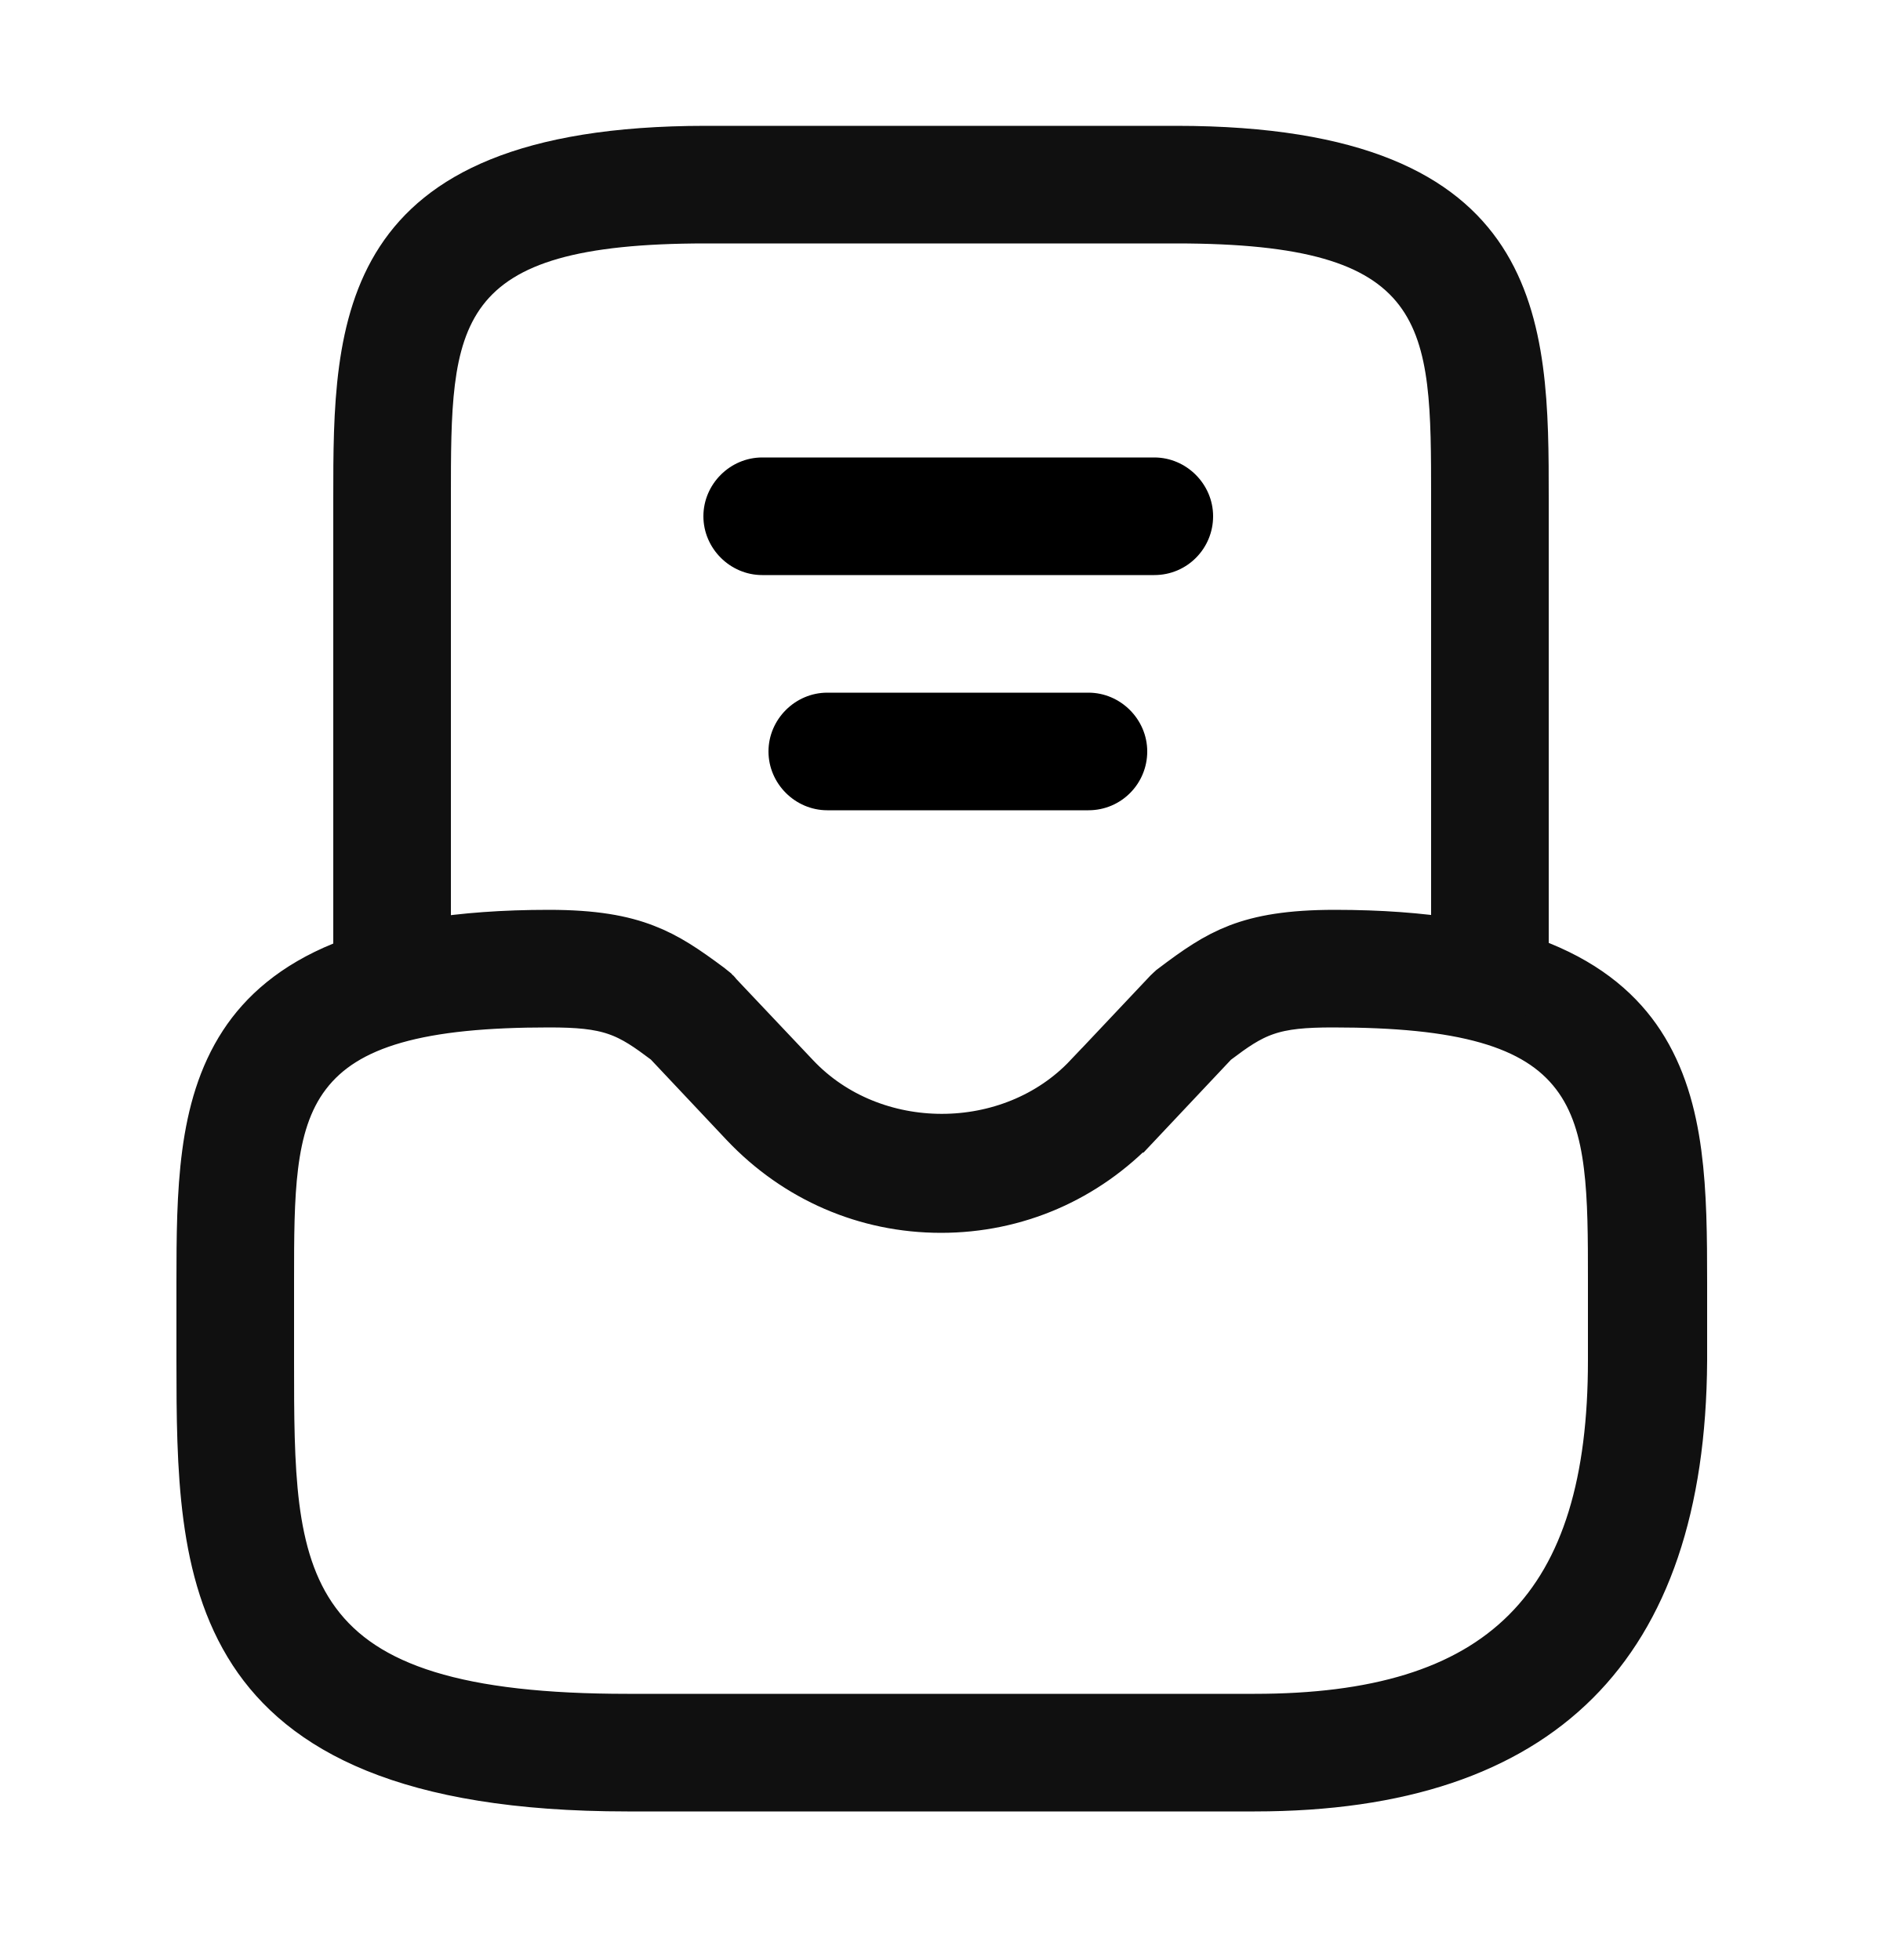
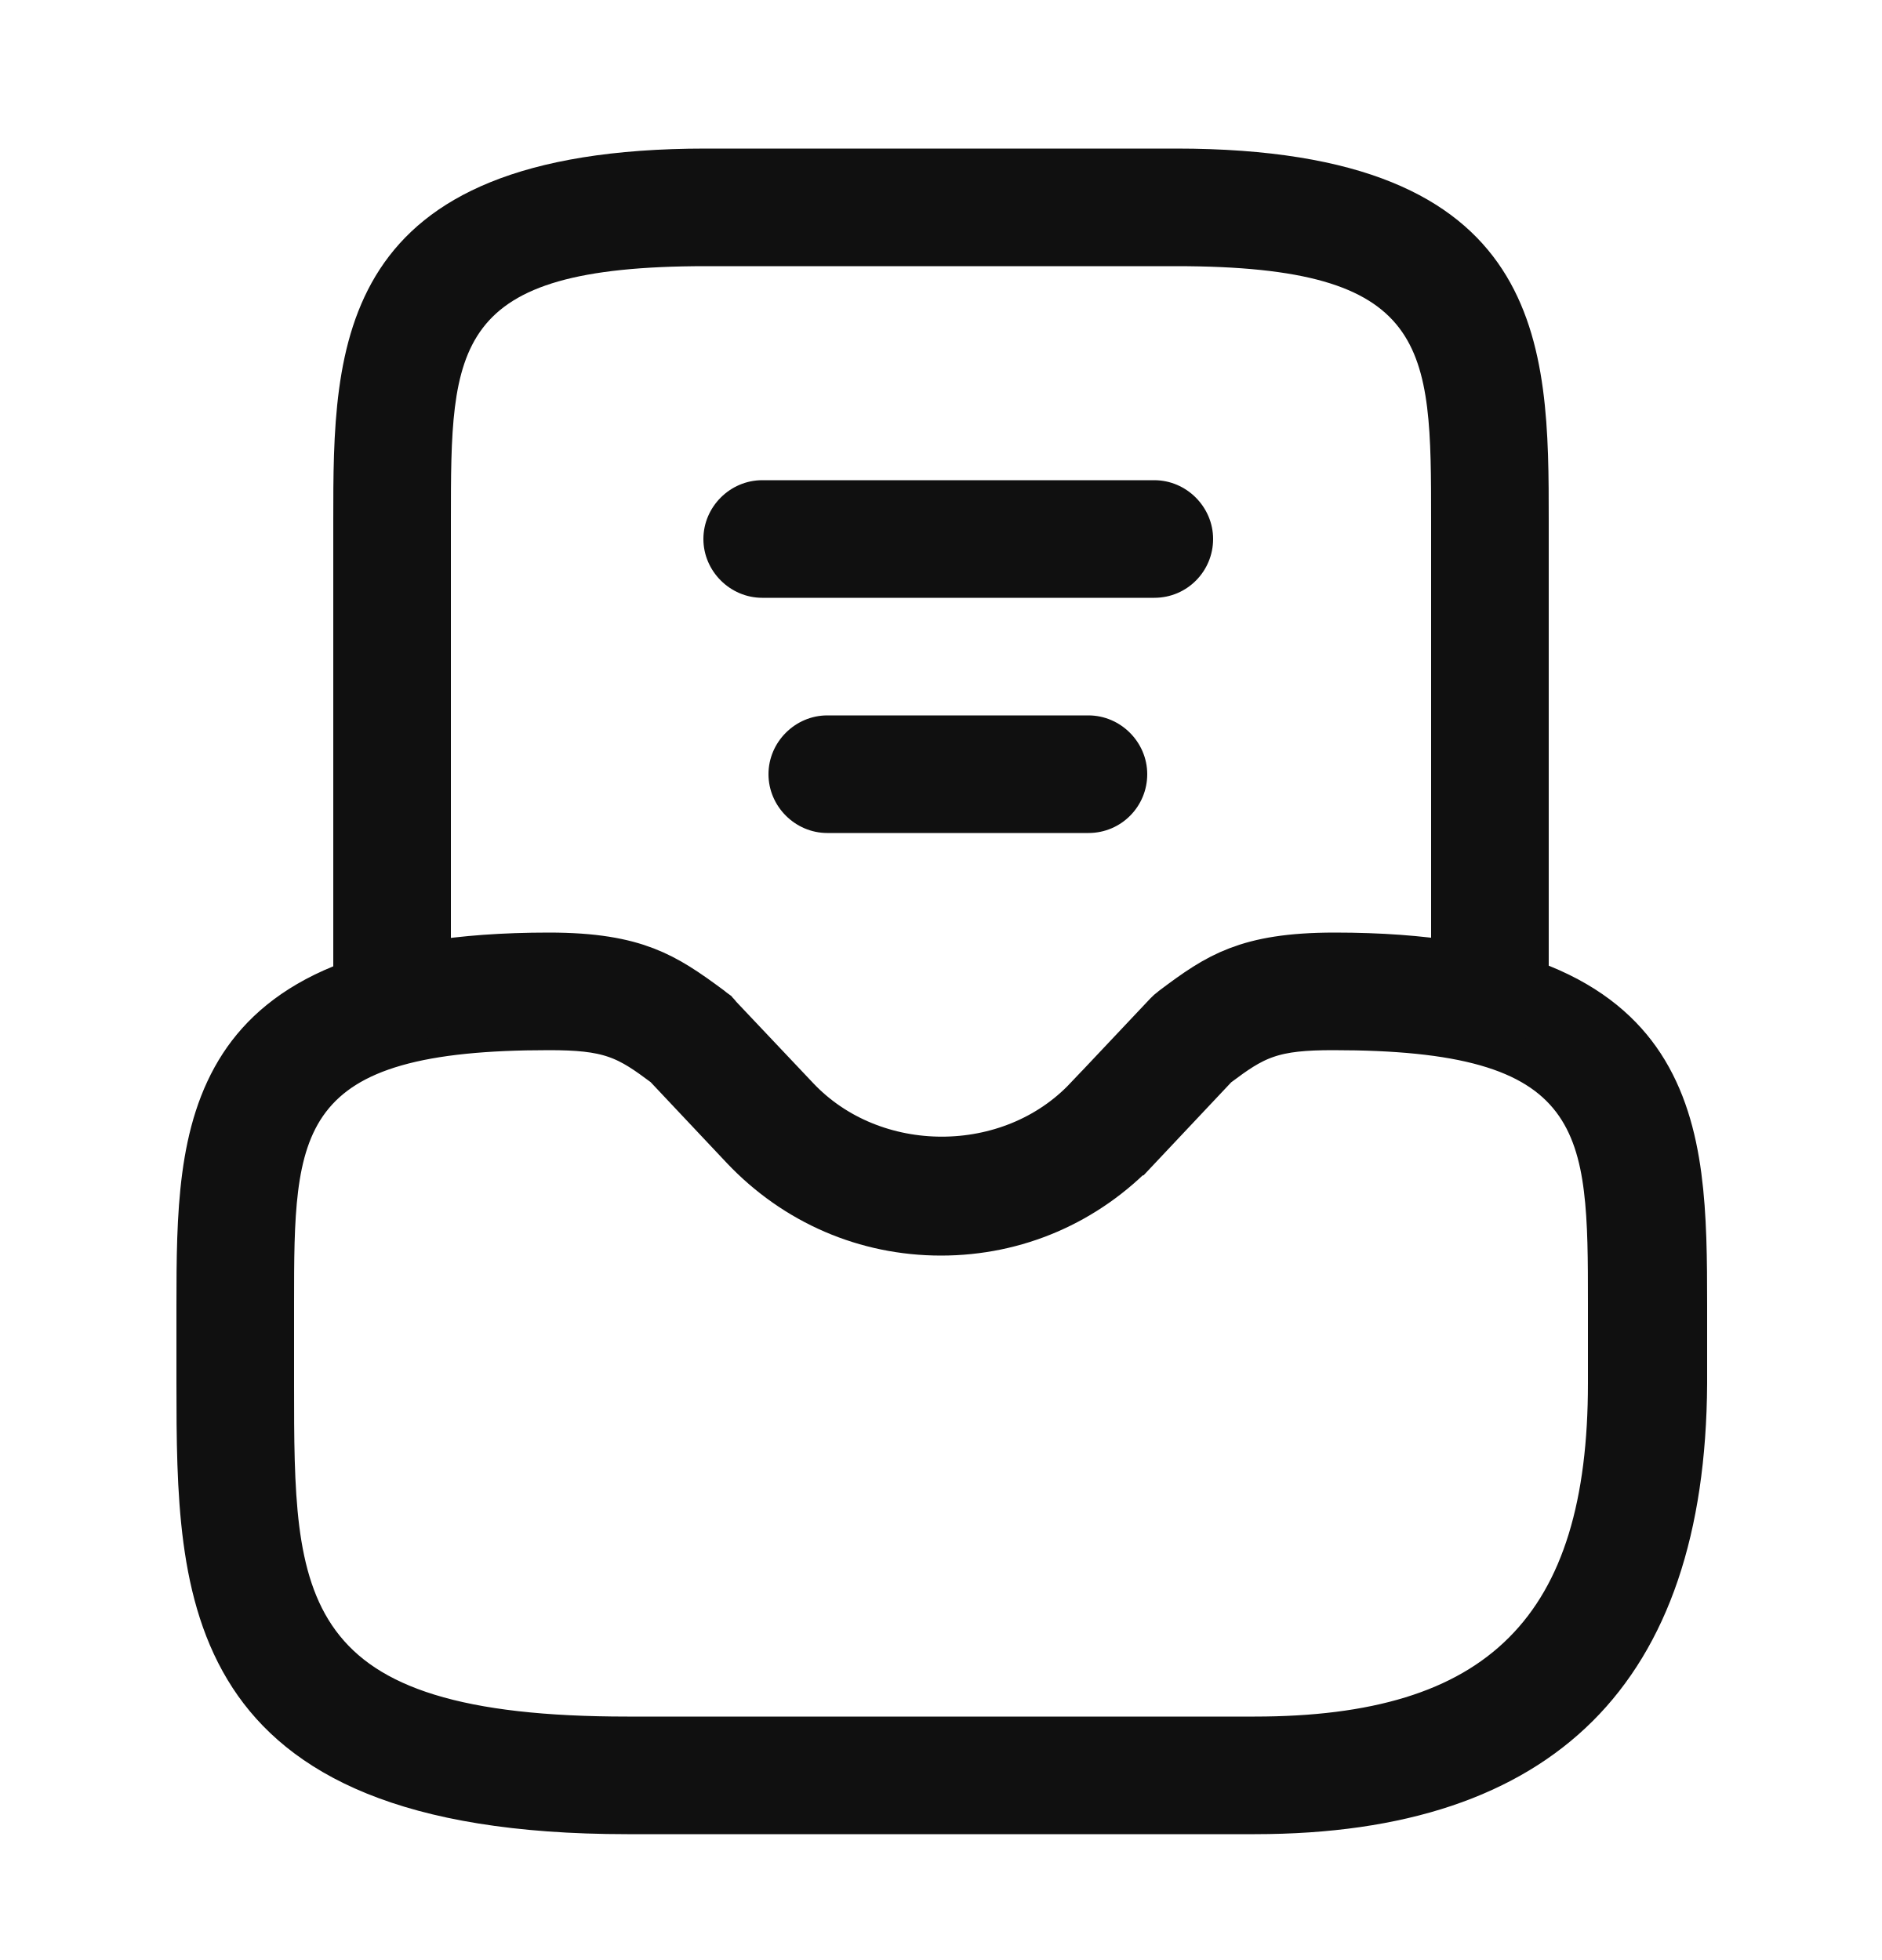
<svg xmlns="http://www.w3.org/2000/svg" width="24" height="25" viewBox="0 0 24 25" fill="none">
-   <path d="M8.931 12.741C8.944 12.752 8.954 12.761 8.963 12.767L8.978 12.779L8.986 12.788L10.007 13.868L10.007 13.868C11.064 14.987 12.956 14.987 14.013 13.868L14.014 13.868L15.028 12.793C15.055 12.767 15.062 12.761 15.07 12.755L15.072 12.753C15.379 12.521 15.595 12.372 15.86 12.27C16.122 12.17 16.464 12.105 17.02 12.105C19.318 12.105 20.297 12.712 20.758 13.417C21.255 14.178 21.27 15.201 21.27 16.355V17.354C21.26 19.185 20.794 20.474 19.957 21.308C19.12 22.143 17.831 22.605 16 22.605H8C5.202 22.605 3.973 21.865 3.387 20.969C2.765 20.017 2.75 18.743 2.75 17.355V16.355C2.75 15.201 2.765 14.178 3.262 13.417C3.723 12.712 4.702 12.105 7 12.105C7.554 12.105 7.896 12.172 8.158 12.274C8.419 12.374 8.633 12.52 8.931 12.741ZM8.991 12.789C8.993 12.791 8.993 12.791 8.991 12.789L8.991 12.789ZM15.402 13.114L15.366 13.14L15.336 13.172L14.367 14.201C14.367 14.201 14.367 14.201 14.366 14.201C13.74 14.863 12.901 15.225 12 15.225C11.099 15.225 10.26 14.862 9.633 14.201C9.633 14.201 9.633 14.201 9.633 14.201L8.664 13.172L8.634 13.14L8.599 13.114C8.39 12.958 8.187 12.808 7.922 12.717C7.658 12.626 7.371 12.605 7 12.605C5.378 12.605 4.326 12.845 3.758 13.591C3.479 13.957 3.361 14.394 3.305 14.845C3.25 15.285 3.25 15.793 3.25 16.331L3.25 16.355V17.355L3.25 17.377C3.25 18.045 3.25 18.679 3.32 19.237C3.392 19.806 3.542 20.348 3.879 20.804C4.566 21.736 5.862 22.105 8 22.105H16C17.547 22.105 18.77 21.777 19.596 20.951C20.422 20.125 20.75 18.902 20.75 17.355V16.355V16.331C20.75 15.793 20.75 15.285 20.695 14.845C20.64 14.394 20.521 13.957 20.242 13.591C19.674 12.845 18.622 12.605 17 12.605C16.629 12.605 16.342 12.626 16.078 12.717C15.813 12.808 15.61 12.958 15.402 13.114Z" fill="#101010" stroke="#101010" />
-   <path d="M19 13.105C18.59 13.105 18.25 12.765 18.25 12.355V6.355C18.25 4.125 18.25 3.105 15 3.105H9C5.75 3.105 5.75 4.125 5.75 6.355V12.355C5.75 12.765 5.41 13.105 5 13.105C4.59 13.105 4.25 12.765 4.25 12.355V6.355C4.25 4.125 4.25 1.605 9 1.605H15C19.75 1.605 19.75 4.125 19.75 6.355V12.355C19.75 12.765 19.41 13.105 19 13.105Z" fill="#101010" />
-   <path d="M13.88 10.335H10.55C10.14 10.335 9.8 9.995 9.8 9.585C9.8 9.175 10.14 8.835 10.55 8.835H13.88C14.29 8.835 14.63 9.175 14.63 9.585C14.63 9.995 14.3 10.335 13.88 10.335Z" fill="currentColor" />
-   <path d="M14.72 7.335H9.72C9.31 7.335 8.97 6.995 8.97 6.585C8.97 6.175 9.31 5.835 9.72 5.835H14.72C15.13 5.835 15.47 6.175 15.47 6.585C15.47 6.995 15.14 7.335 14.72 7.335Z" fill="currentColor" />
+   <path d="M8.931 13.032C8.944 13.042 8.954 13.051 8.963 13.058L8.978 13.069L8.986 13.079L10.007 14.159L10.007 14.159C11.064 15.278 12.956 15.278 14.013 14.159L14.014 14.159L15.028 13.084C15.055 13.057 15.062 13.051 15.07 13.045L15.072 13.044C15.379 12.812 15.595 12.662 15.86 12.561C16.122 12.461 16.464 12.395 17.02 12.395C19.318 12.395 20.297 13.003 20.758 13.708C21.255 14.469 21.27 15.492 21.27 16.645V17.644C21.26 19.476 20.794 20.765 19.957 21.599C19.12 22.433 17.831 22.895 16 22.895H8C5.202 22.895 3.973 22.155 3.387 21.259C2.765 20.307 2.75 19.034 2.75 17.645V16.645C2.75 15.492 2.765 14.469 3.262 13.708C3.723 13.003 4.702 12.395 7 12.395C7.554 12.395 7.896 12.463 8.158 12.564C8.419 12.665 8.633 12.811 8.931 13.032ZM8.991 13.08C8.993 13.081 8.993 13.081 8.991 13.08L8.991 13.08ZM15.402 13.404L15.366 13.431L15.336 13.463L14.367 14.492C14.367 14.492 14.367 14.492 14.366 14.492C13.74 15.153 12.901 15.515 12 15.515C11.099 15.515 10.26 15.153 9.633 14.492C9.633 14.492 9.633 14.492 9.633 14.492L8.664 13.463L8.634 13.431L8.599 13.404C8.39 13.249 8.187 13.099 7.922 13.008C7.658 12.917 7.371 12.895 7 12.895C5.378 12.895 4.326 13.136 3.758 13.881C3.479 14.248 3.361 14.684 3.305 15.135C3.25 15.575 3.25 16.083 3.25 16.622L3.25 16.645V17.645L3.25 17.668C3.25 18.335 3.25 18.97 3.32 19.528C3.392 20.097 3.542 20.638 3.879 21.095C4.566 22.026 5.862 22.395 8 22.395H16C17.547 22.395 18.77 22.068 19.596 21.241C20.422 20.415 20.75 19.192 20.75 17.645V16.645V16.622C20.75 16.083 20.75 15.575 20.695 15.135C20.64 14.684 20.521 14.248 20.242 13.881C19.674 13.136 18.622 12.895 17 12.895C16.629 12.895 16.342 12.917 16.078 13.008C15.813 13.099 15.61 13.249 15.402 13.404Z" fill="#101010" stroke="#101010" />
+   <path d="M19 13.395C18.59 13.395 18.25 13.055 18.25 12.645V6.645C18.25 4.415 18.25 3.395 15 3.395H9C5.75 3.395 5.75 4.415 5.75 6.645V12.645C5.75 13.055 5.41 13.395 5 13.395C4.59 13.395 4.25 13.055 4.25 12.645V6.645C4.25 4.415 4.25 1.895 9 1.895H15C19.75 1.895 19.75 4.415 19.75 6.645V12.645C19.75 13.055 19.41 13.395 19 13.395Z" fill="#101010" />
+   <path d="M13.88 10.625H10.55C10.14 10.625 9.8 10.285 9.8 9.875C9.8 9.465 10.14 9.125 10.55 9.125H13.88C14.29 9.125 14.63 9.465 14.63 9.875C14.63 10.285 14.3 10.625 13.88 10.625Z" fill="#101010" />
+   <path d="M14.72 7.625H9.72C9.31 7.625 8.97 7.285 8.97 6.875C8.97 6.465 9.31 6.125 9.72 6.125H14.72C15.13 6.125 15.47 6.465 15.47 6.875C15.47 7.285 15.14 7.625 14.72 7.625Z" fill="#101010" />
</svg>
